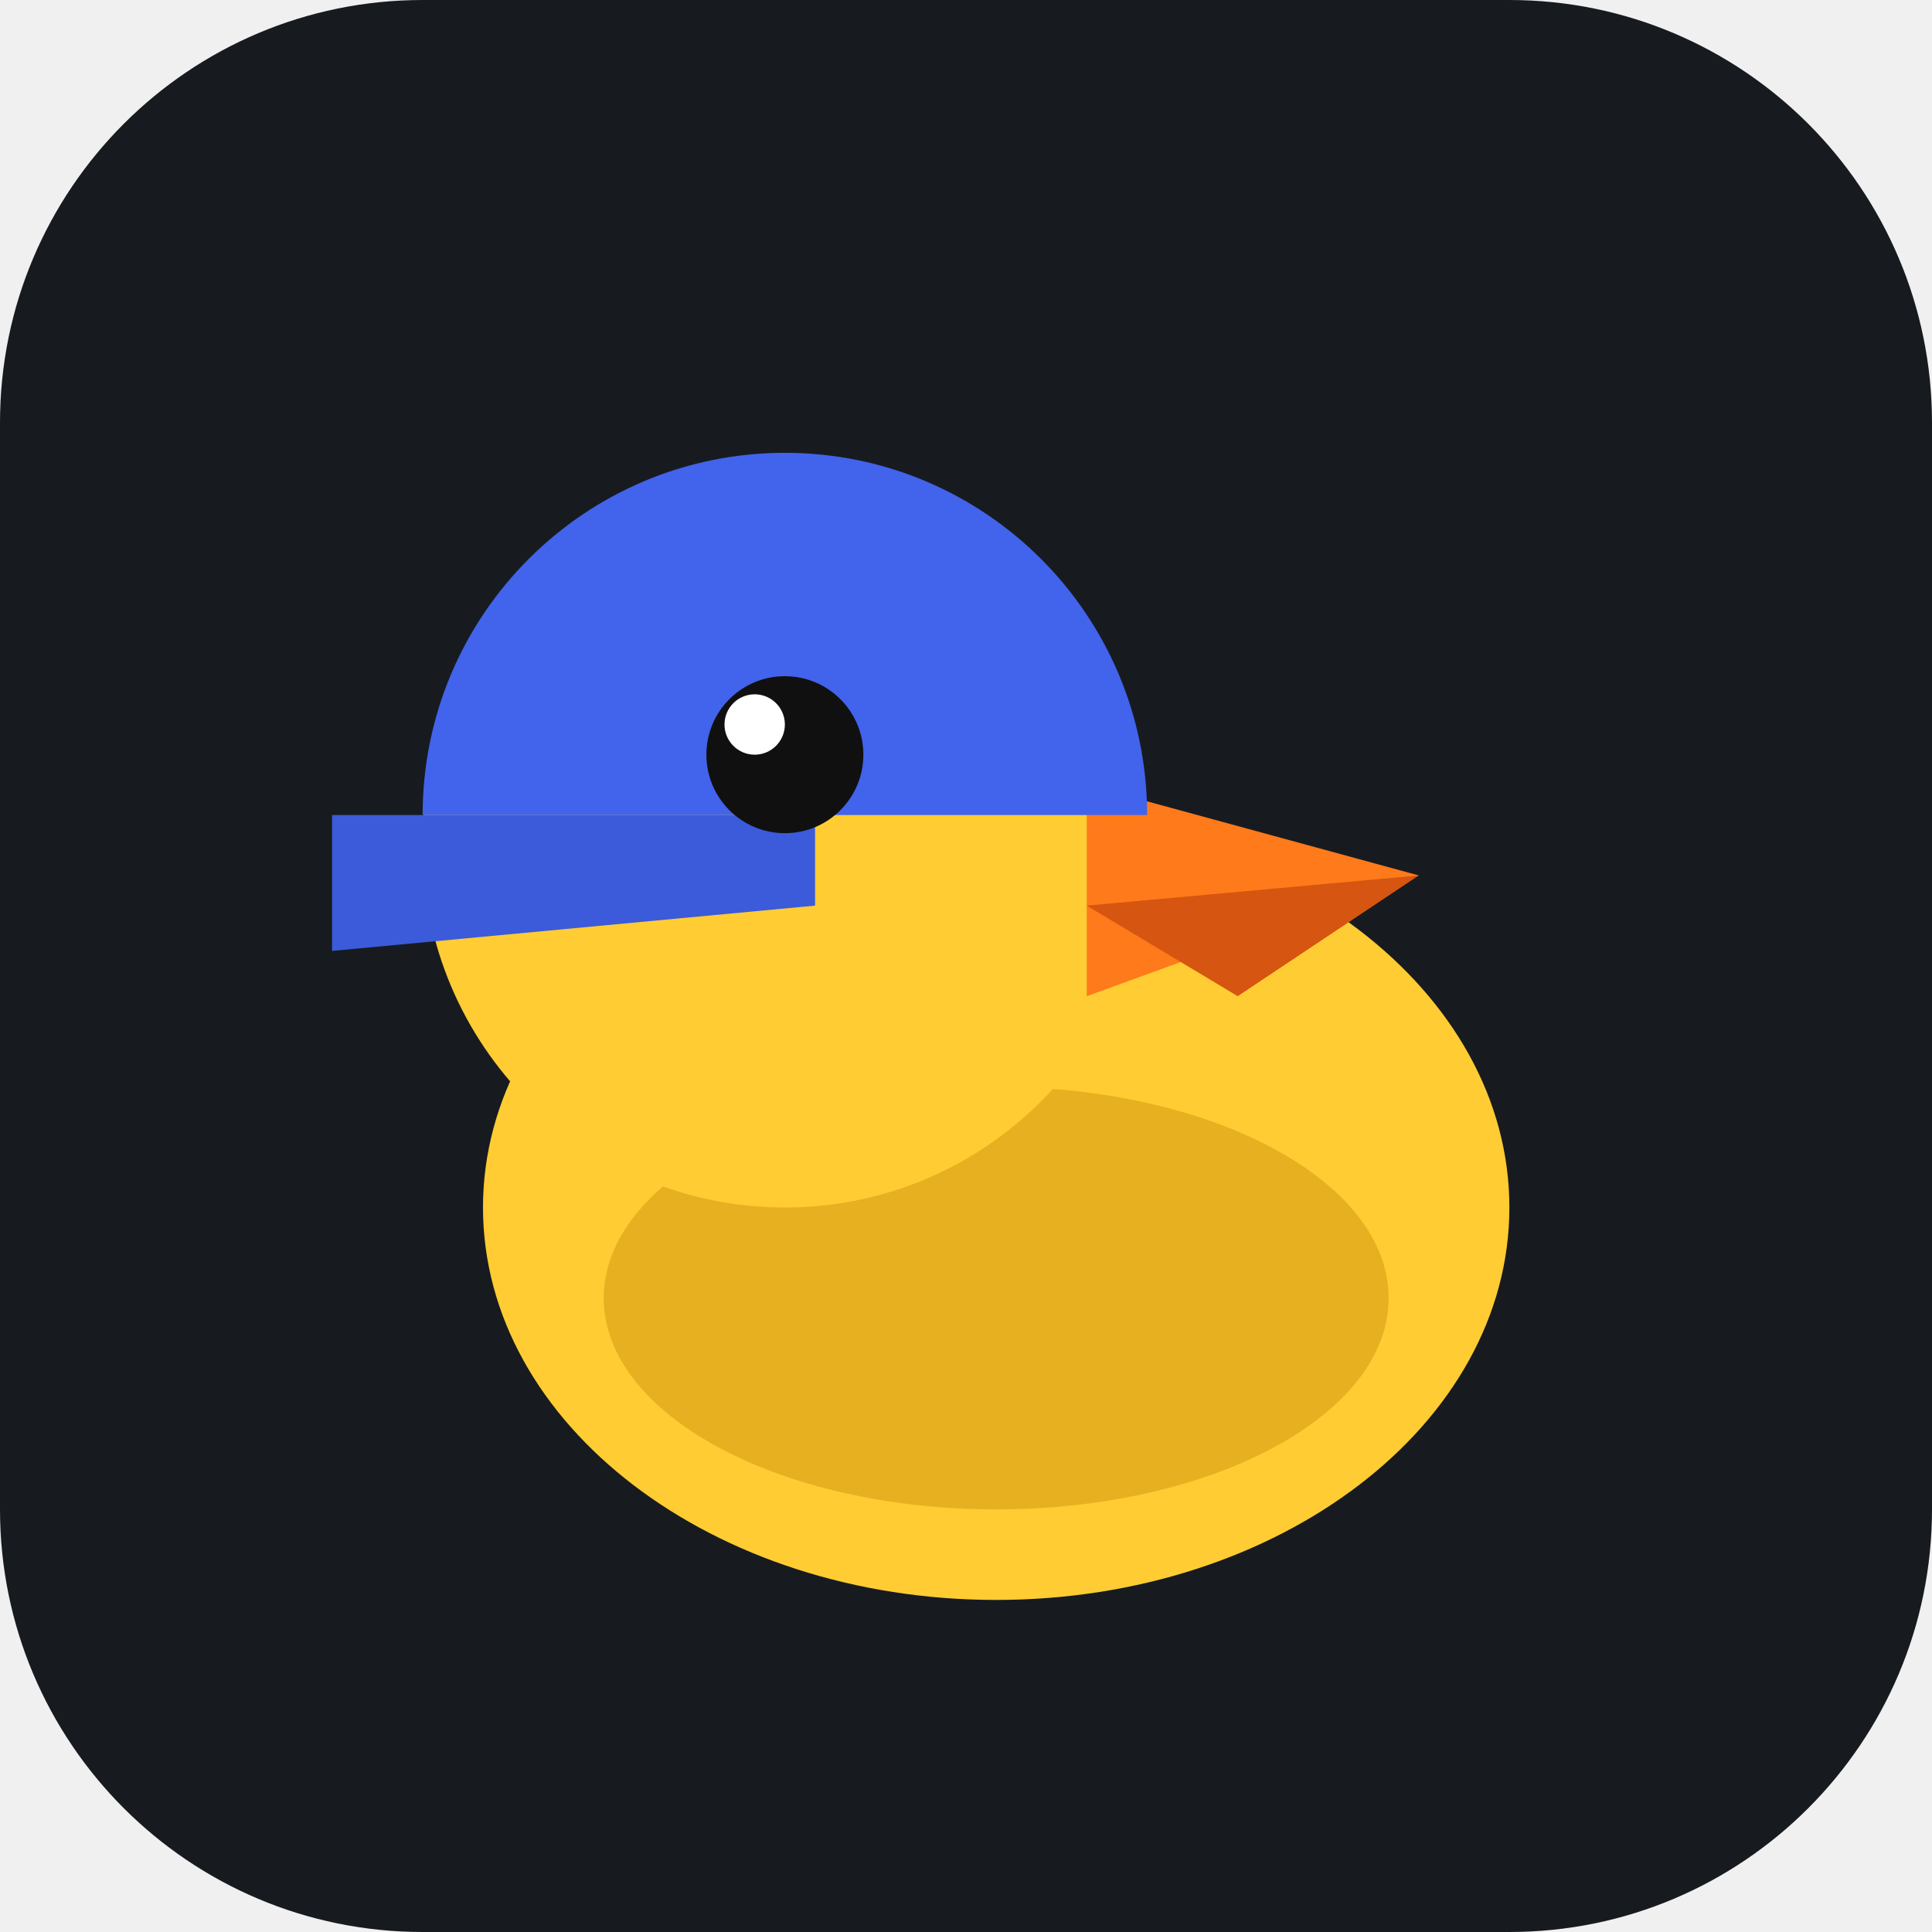
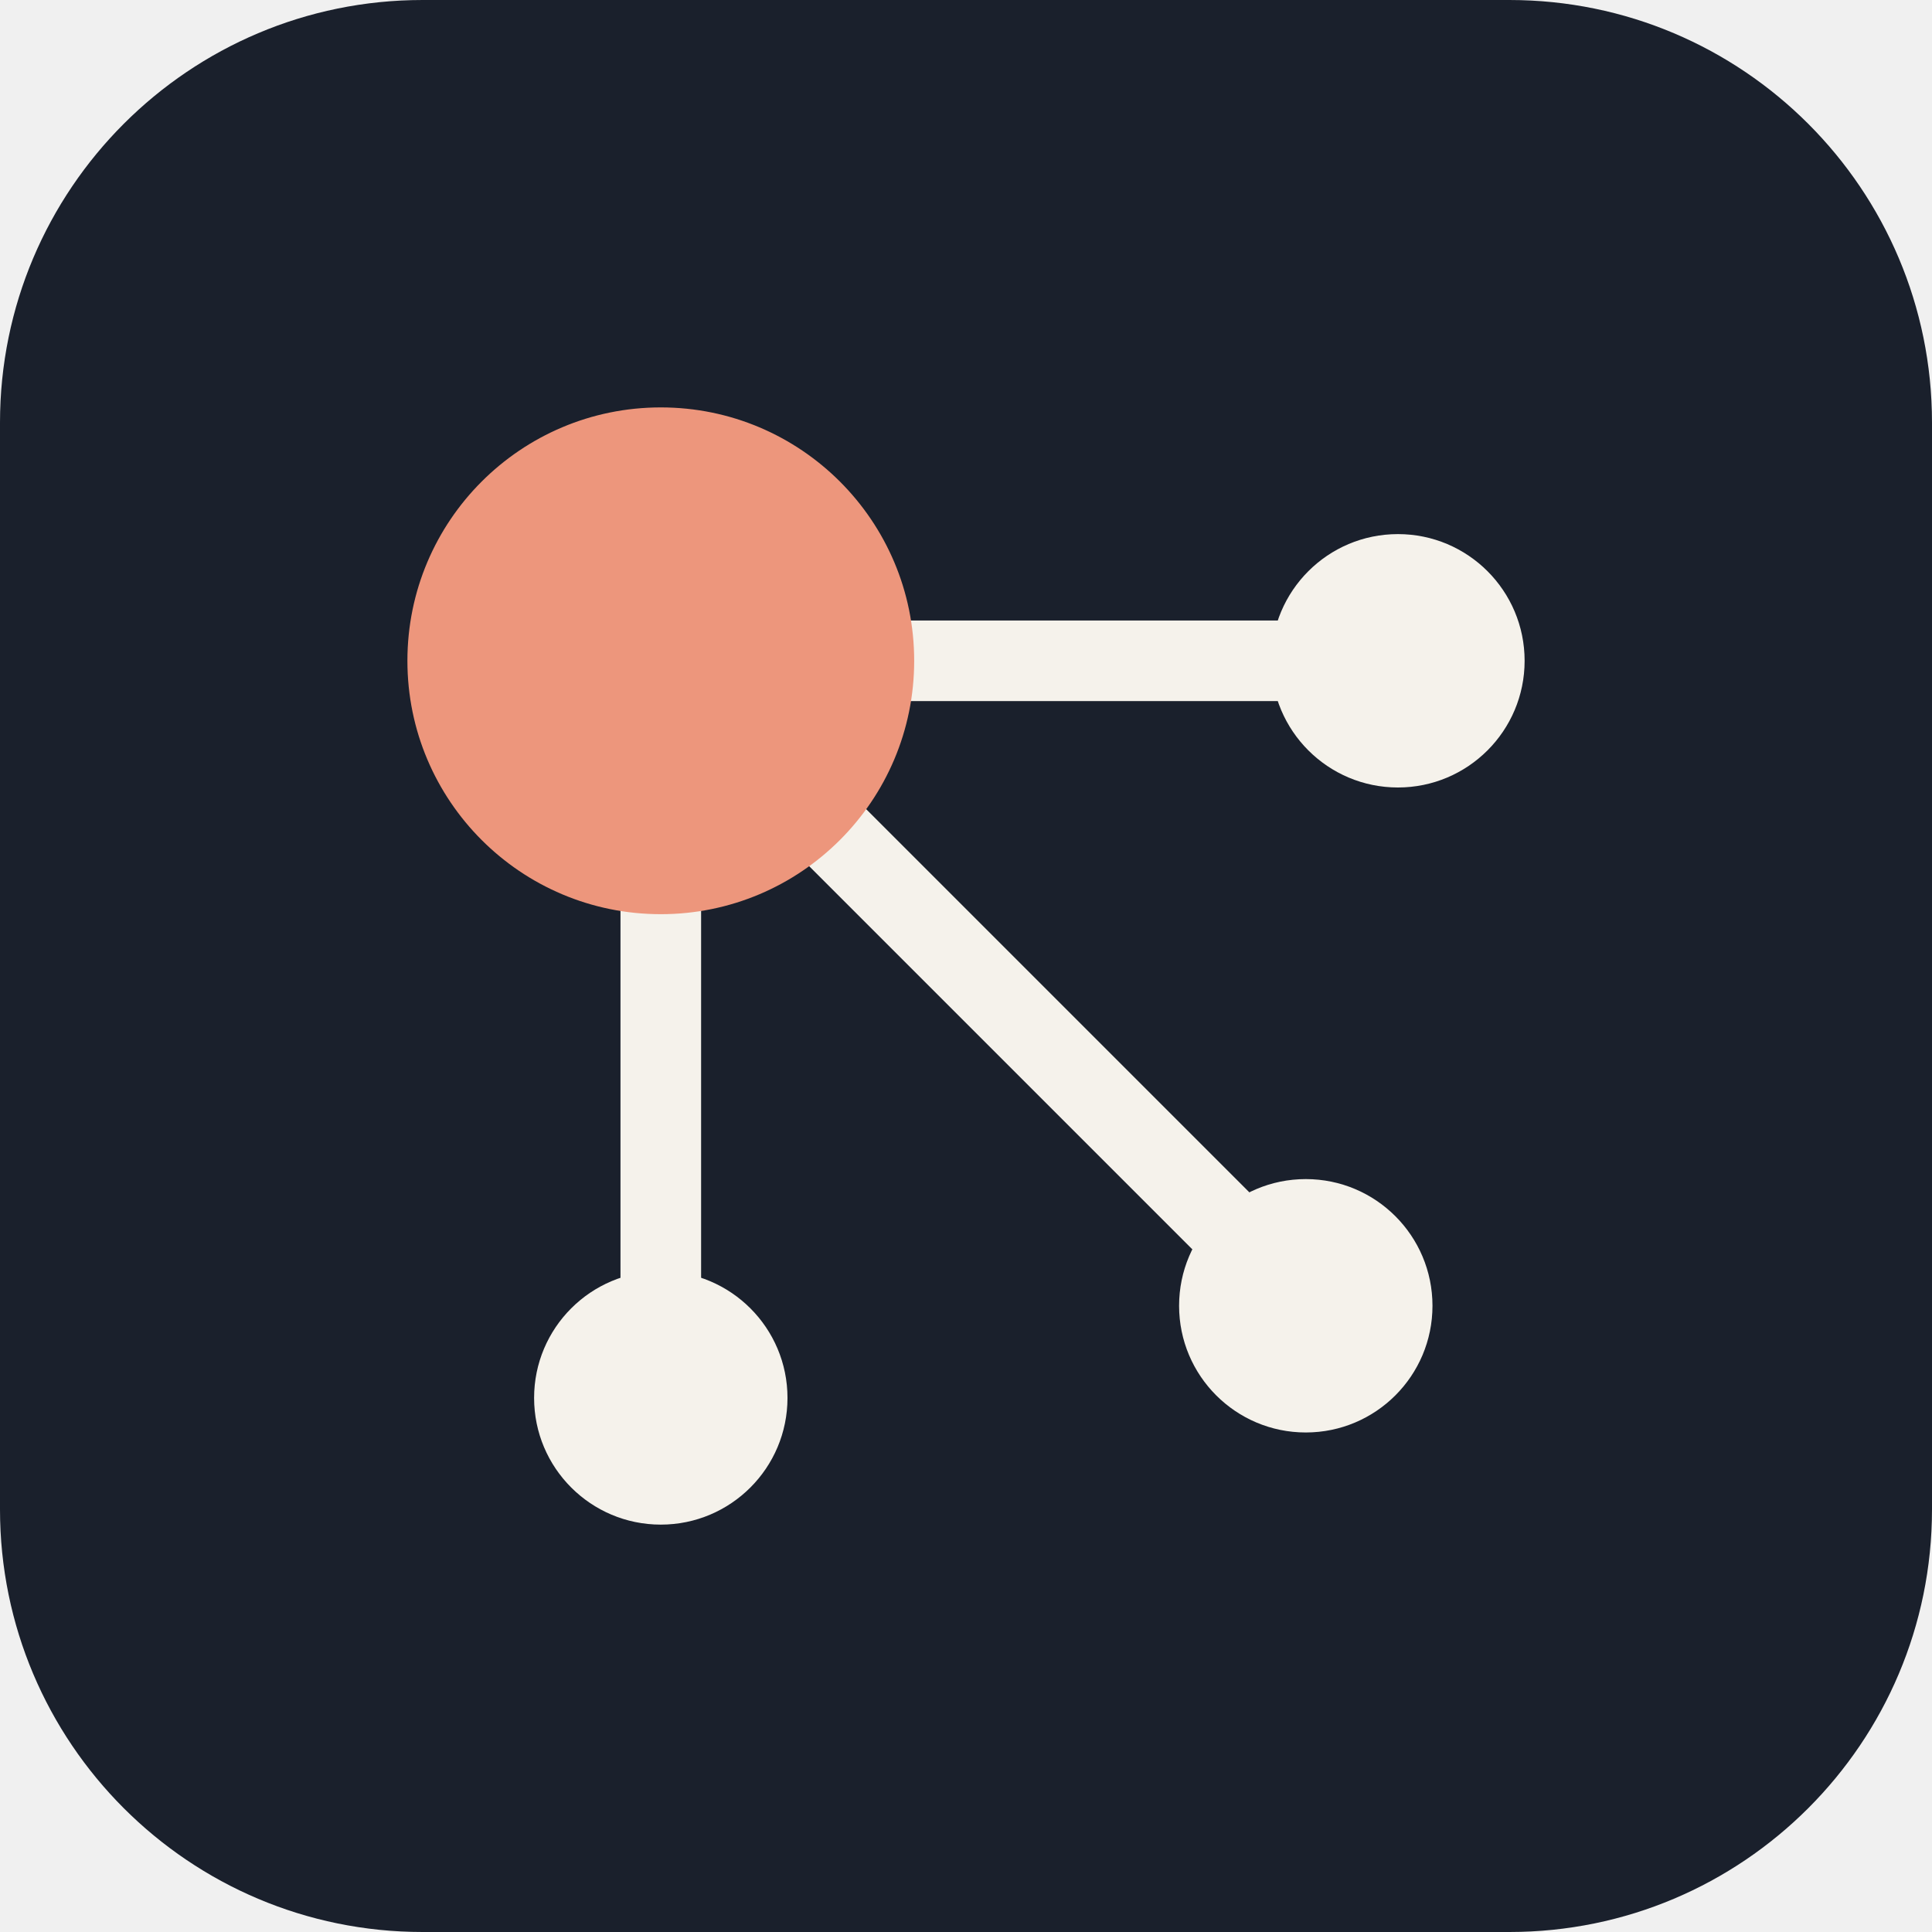
- <svg xmlns="http://www.w3.org/2000/svg" width="64" height="64" viewBox="0 0 64 64">
-   <rect width="64" height="64" rx="14" fill="#171b20" />
-   <ellipse cx="33" cy="40" rx="17" ry="13" fill="#ffcc33" />
-   <ellipse cx="33" cy="43" rx="13" ry="7" fill="#e6b020" />
-   <circle cx="26" cy="28" r="12" fill="#ffcc33" />
-   <polygon points="36,26 47,29 36,33" fill="#ff7a1a" />
-   <polygon points="36,30 47,29 41,33" fill="#d65510" />
-   <path d="M14 27 a12 12 0 0 1 24 0 z" fill="#4263eb" />
-   <path d="M11 27 l16 0 0 3 -16 1.5 z" fill="#3b5bdb" />
-   <circle cx="26" cy="25" r="2.6" fill="#101010" />
-   <circle cx="25" cy="24" r="1" fill="#fff" />
+ <svg xmlns="http://www.w3.org/2000/svg" viewBox="0 0 512 512" width="512" height="512" role="img" aria-label="ReevesAgents">
+   <rect width="512" height="512" rx="112" fill="#1A202C" />
+   <g transform="translate(59.13 59.13) scale(6.1046)">
+     <path d="M19 19 L51 19" fill="none" stroke-width="3.5" stroke-linecap="round" stroke-linejoin="round" stroke="#F5F2EB" />
+     <path d="M19 19 L19 51" fill="none" stroke-width="3.5" stroke-linecap="round" stroke-linejoin="round" stroke="#F5F2EB" />
+     <path d="M19 19 L47 47" fill="none" stroke-width="3.5" stroke-linecap="round" stroke-linejoin="round" stroke="#F5F2EB" />
+     <circle cx="51" cy="19" r="5.5" fill="#F5F2EB" />
+     <circle cx="19" cy="51" r="5.5" fill="#F5F2EB" />
+     <circle cx="47" cy="47" r="5.5" fill="#F5F2EB" />
+     <circle cx="19" cy="19" r="11" fill="#ED967C" />
+   </g>
</svg>
